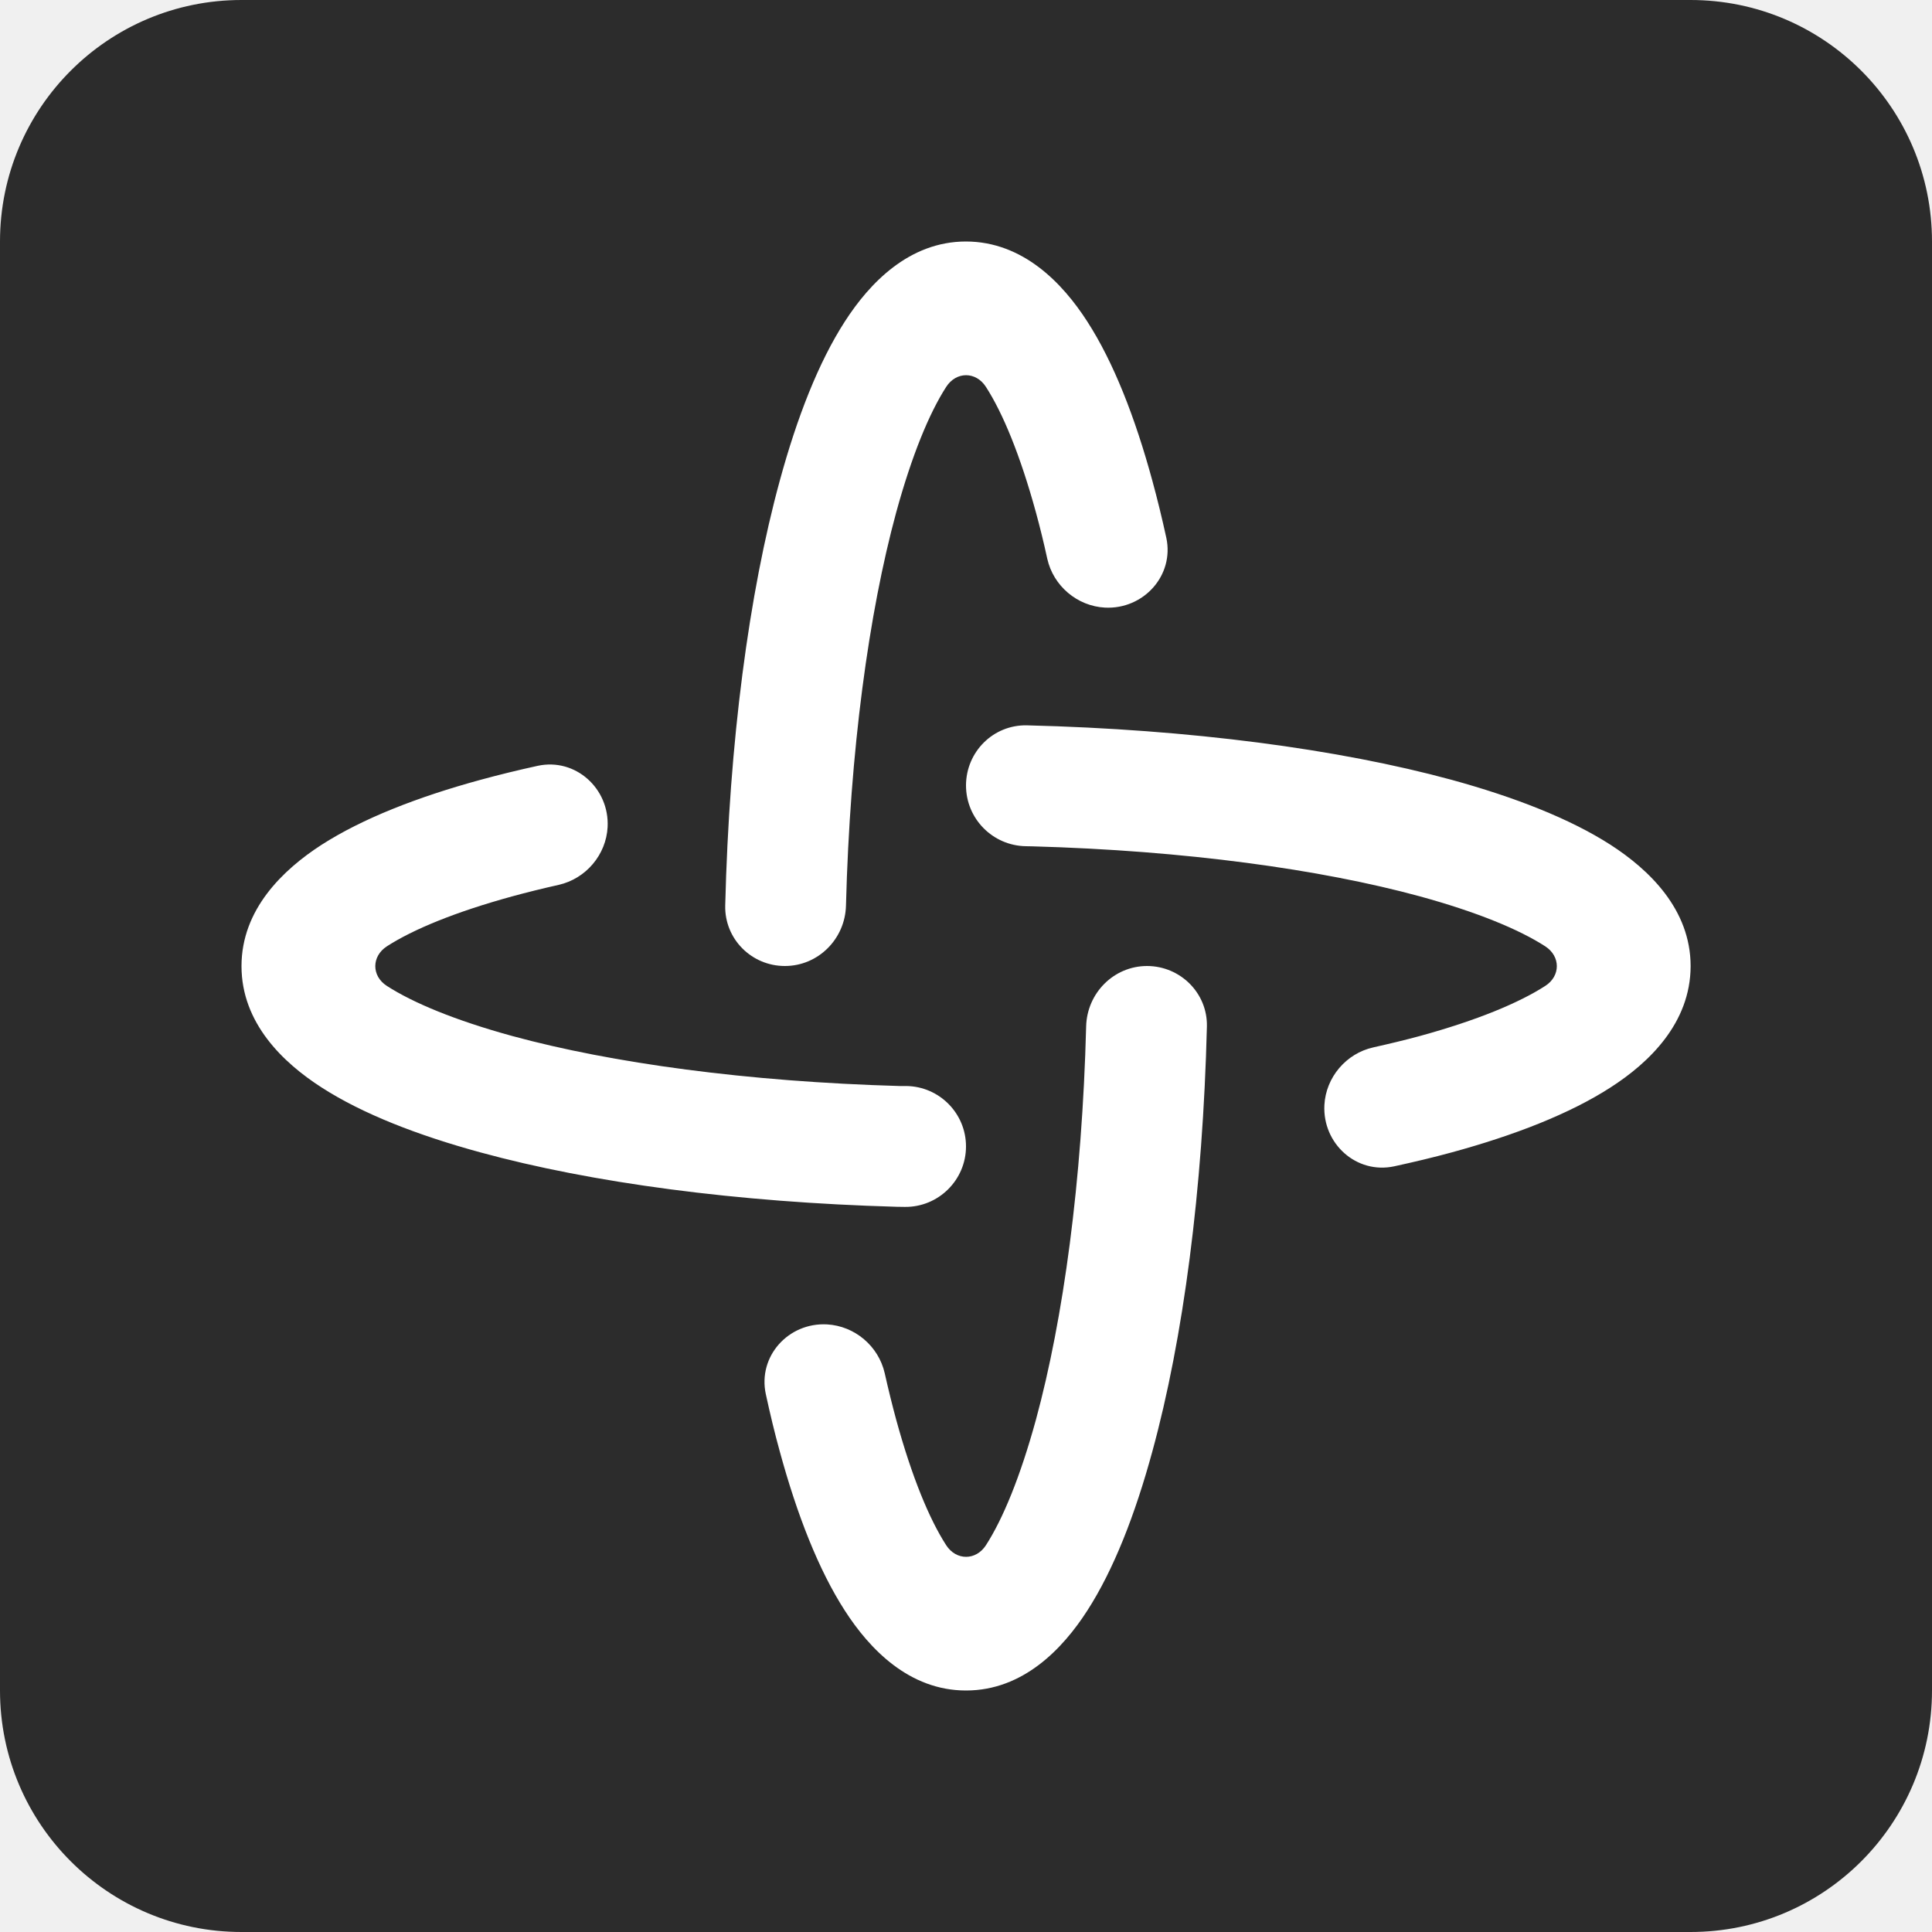
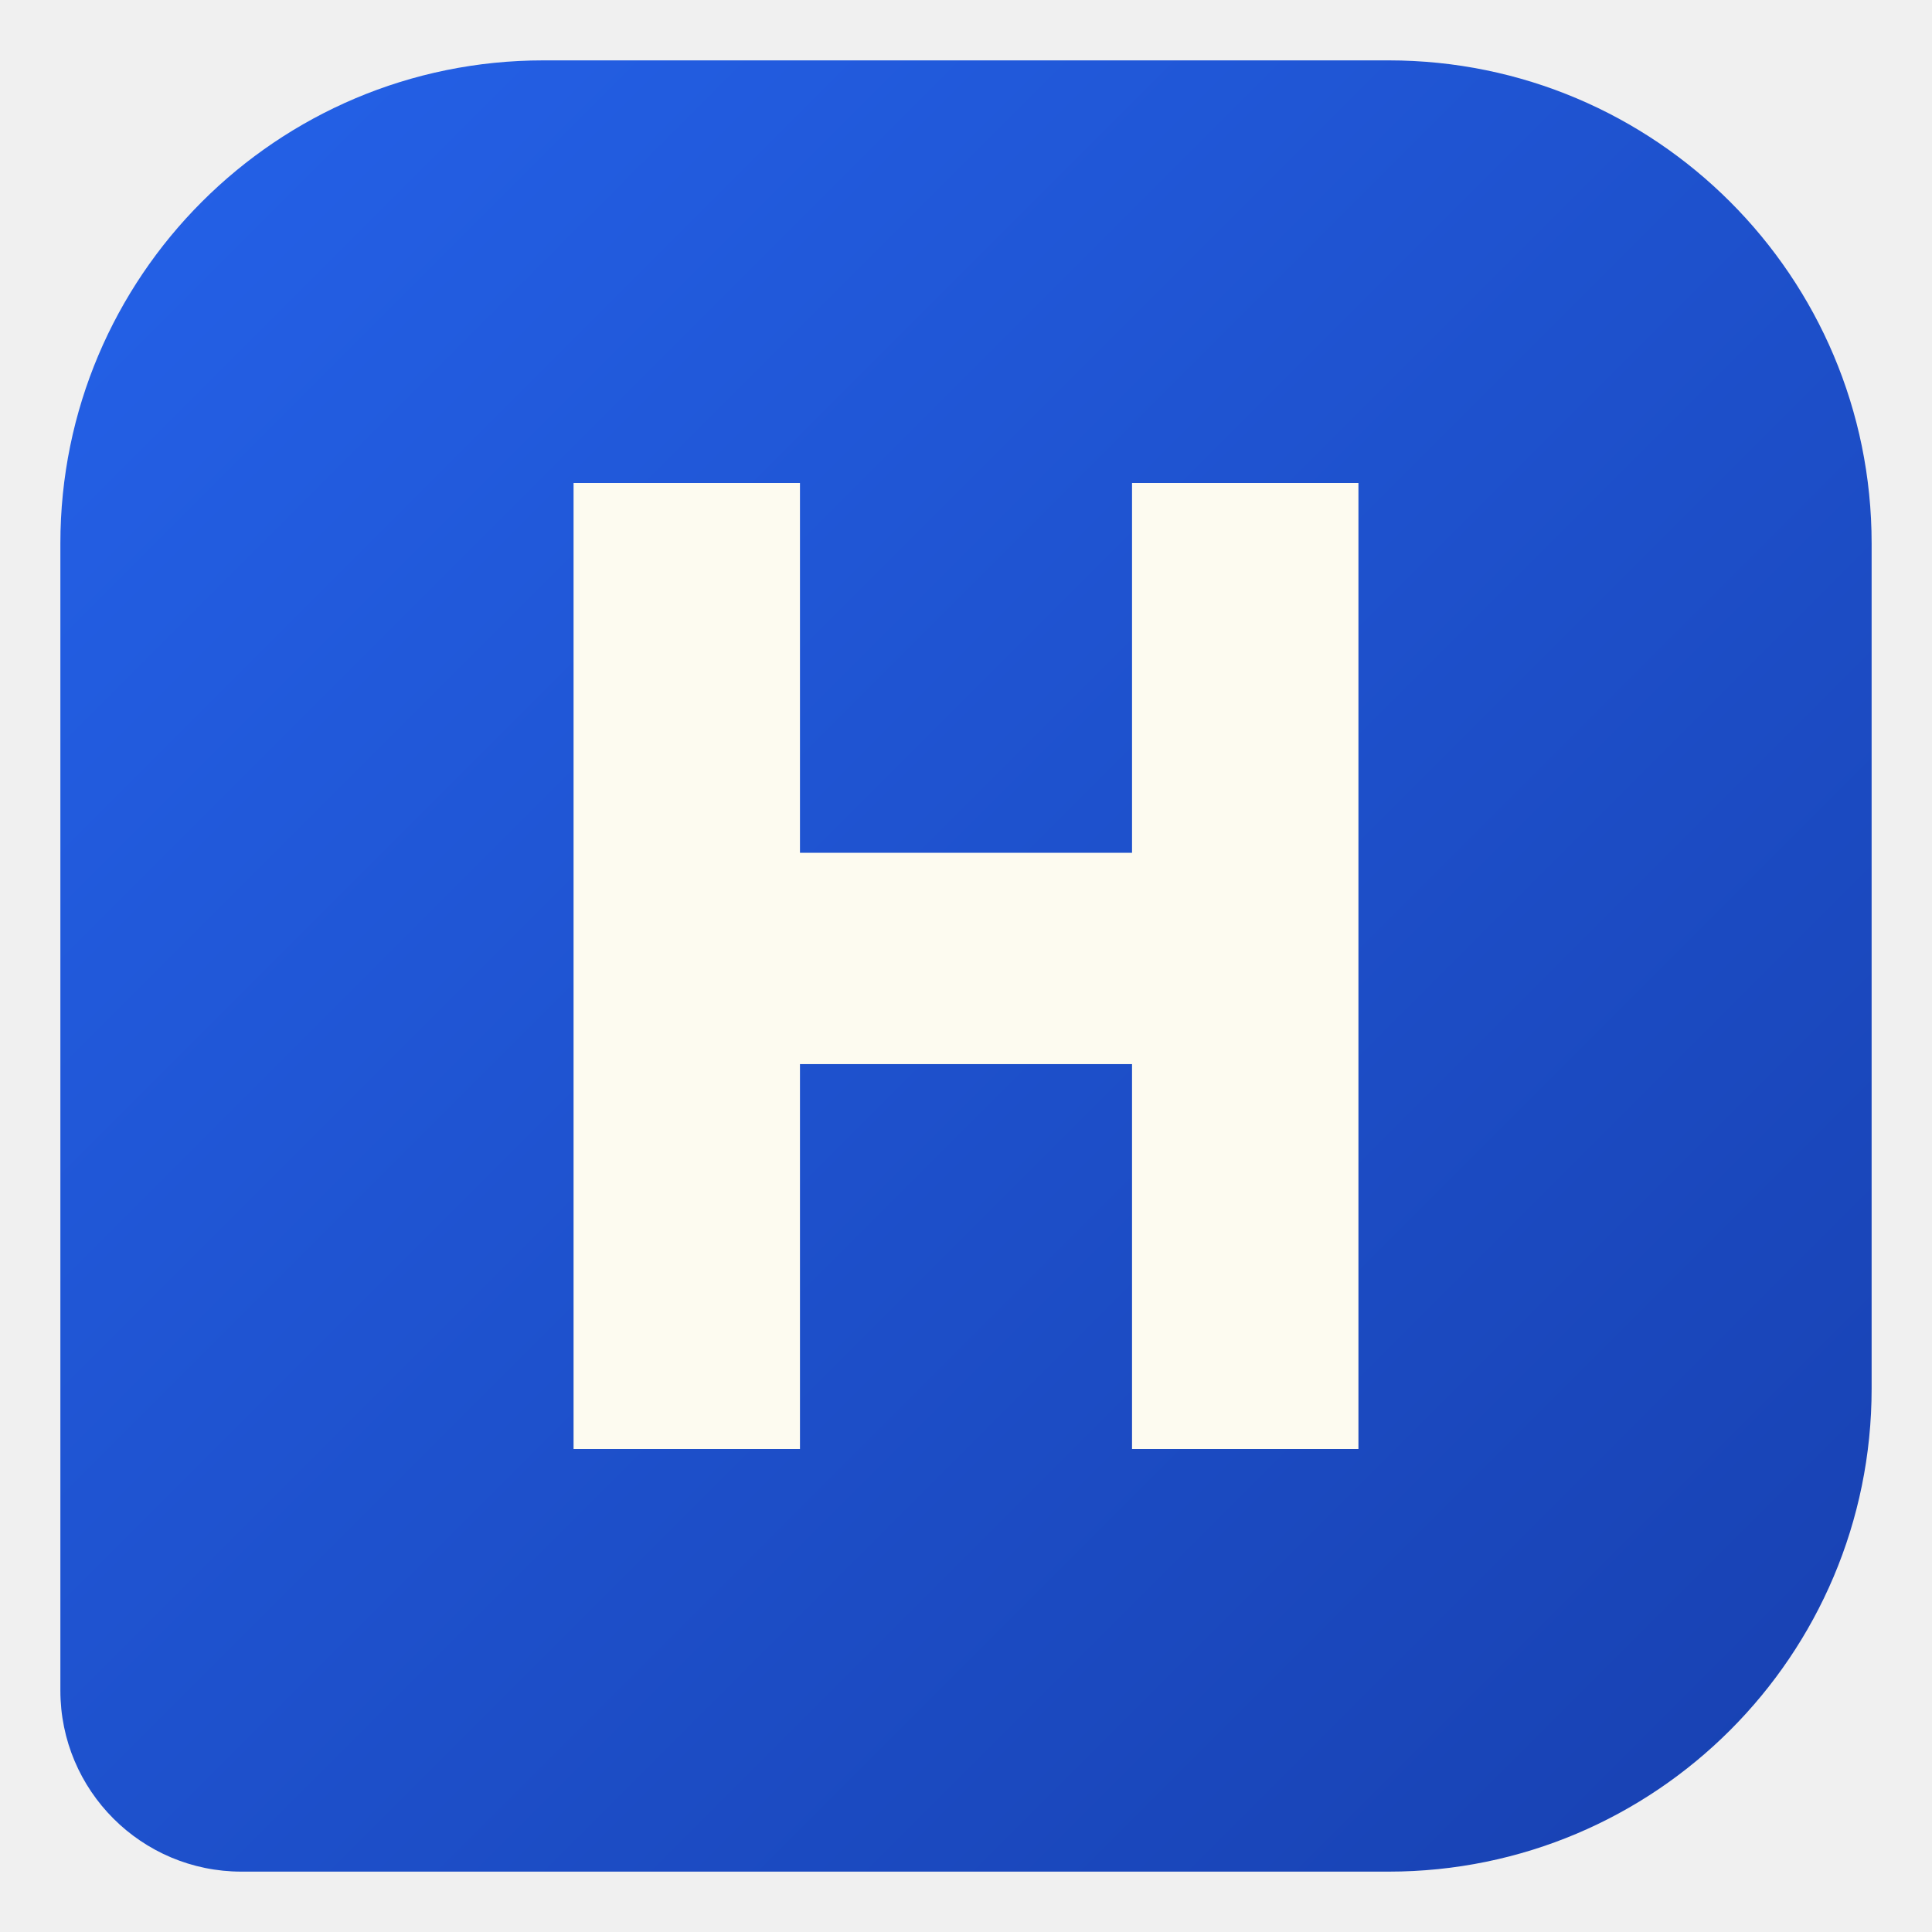
- <svg xmlns="http://www.w3.org/2000/svg" width="16" height="16" viewBox="0 0 16 16" fill="none">
-   <path d="M0 2C0 0.895 0.895 0 2 0H14C15.105 0 16 0.895 16 2V14C16 15.105 15.105 16 14 16H2C0.895 16 0 15.105 0 14V2Z" fill="#2C2C2C" />
-   <path d="M9.5 8C9.776 8.001 10.001 8.225 9.995 8.5C9.962 9.855 9.799 11.086 9.543 12.021C9.401 12.542 9.223 13 9.004 13.339C8.8 13.656 8.472 14 8 14C7.529 14 7.201 13.656 6.997 13.339C6.778 13 6.6 12.542 6.458 12.021C6.416 11.87 6.378 11.711 6.342 11.545C6.275 11.232 6.529 10.951 6.849 10.968C7.079 10.981 7.276 11.148 7.327 11.373C7.357 11.507 7.389 11.636 7.422 11.758C7.552 12.232 7.696 12.58 7.836 12.797C7.919 12.925 8.082 12.925 8.165 12.797C8.305 12.58 8.449 12.232 8.579 11.758C8.806 10.924 8.962 9.784 8.995 8.5C9.002 8.224 9.224 8 9.5 8ZM4.454 6.342C4.766 6.275 5.048 6.53 5.032 6.849C5.02 7.079 4.852 7.277 4.627 7.328C4.493 7.358 4.364 7.39 4.243 7.423C3.769 7.553 3.421 7.697 3.204 7.837C3.076 7.92 3.076 8.083 3.204 8.165C3.421 8.305 3.769 8.45 4.243 8.58C5.066 8.804 6.187 8.958 7.451 8.994H7.507C7.78 8.998 8 9.221 8 9.494C8 9.772 7.772 9.998 7.494 9.995L7.425 9.994C6.101 9.957 4.898 9.795 3.98 9.544C3.459 9.402 3.001 9.224 2.662 9.005C2.345 8.801 2 8.473 2 8.001C2 7.53 2.345 7.202 2.662 6.997C3.001 6.779 3.459 6.6 3.98 6.458C4.13 6.417 4.289 6.378 4.454 6.342ZM8.504 6.007C9.857 6.04 11.087 6.204 12.021 6.458C12.542 6.601 13 6.779 13.339 6.997C13.656 7.202 14.001 7.53 14.001 8.001C14 8.473 13.656 8.801 13.339 9.005C13 9.224 12.542 9.402 12.021 9.544C11.871 9.585 11.711 9.623 11.546 9.659C11.233 9.726 10.952 9.471 10.968 9.152C10.98 8.922 11.148 8.724 11.373 8.674C11.507 8.644 11.636 8.613 11.758 8.58C12.232 8.45 12.58 8.305 12.797 8.165C12.925 8.083 12.925 7.92 12.797 7.837C12.58 7.697 12.232 7.553 11.758 7.423C10.935 7.199 9.814 7.044 8.55 7.009L8.497 7.008C8.221 7.004 8 6.78 8 6.504C8.001 6.226 8.226 6.001 8.504 6.007ZM8 2C8.472 2.001 8.8 2.345 9.004 2.662C9.223 3.001 9.401 3.459 9.543 3.98C9.584 4.13 9.623 4.289 9.659 4.454C9.726 4.766 9.47 5.048 9.151 5.032C8.921 5.02 8.723 4.852 8.673 4.627C8.644 4.493 8.612 4.364 8.579 4.243C8.449 3.769 8.305 3.421 8.165 3.204C8.082 3.075 7.919 3.075 7.836 3.204C7.696 3.421 7.552 3.769 7.422 4.243C7.195 5.077 7.039 6.216 7.006 7.5C6.999 7.776 6.776 8 6.5 8C6.224 8 6 7.776 6.006 7.5C6.039 6.146 6.202 4.915 6.458 3.98C6.6 3.459 6.778 3.001 6.997 2.662C7.201 2.345 7.529 2 8 2Z" fill="white" />
+ <svg xmlns="http://www.w3.org/2000/svg" viewBox="0 0 64 64" fill="none">
+   <defs>
+     <linearGradient id="hope-brand" x1="0" y1="0" x2="64" y2="64" gradientUnits="userSpaceOnUse">
+       <stop offset="0%" stop-color="#2563eb" />
+       <stop offset="100%" stop-color="#173fae" />
+     </linearGradient>
+   </defs>
+   <path d="M18 2H46C54.837 2 62 9.163 62 18V46C62 54.837 54.837 62 46 62H8C4.686 62 2 59.314 2 56V18C2 9.163 9.163 2 18 2Z" fill="url(#hope-brand)" />
+   <path d="M19 16H26.5V28.25H37.5V16H45V48H37.5V35.25H26.5V48H19V16Z" fill="#FDFBF0" />
</svg>
